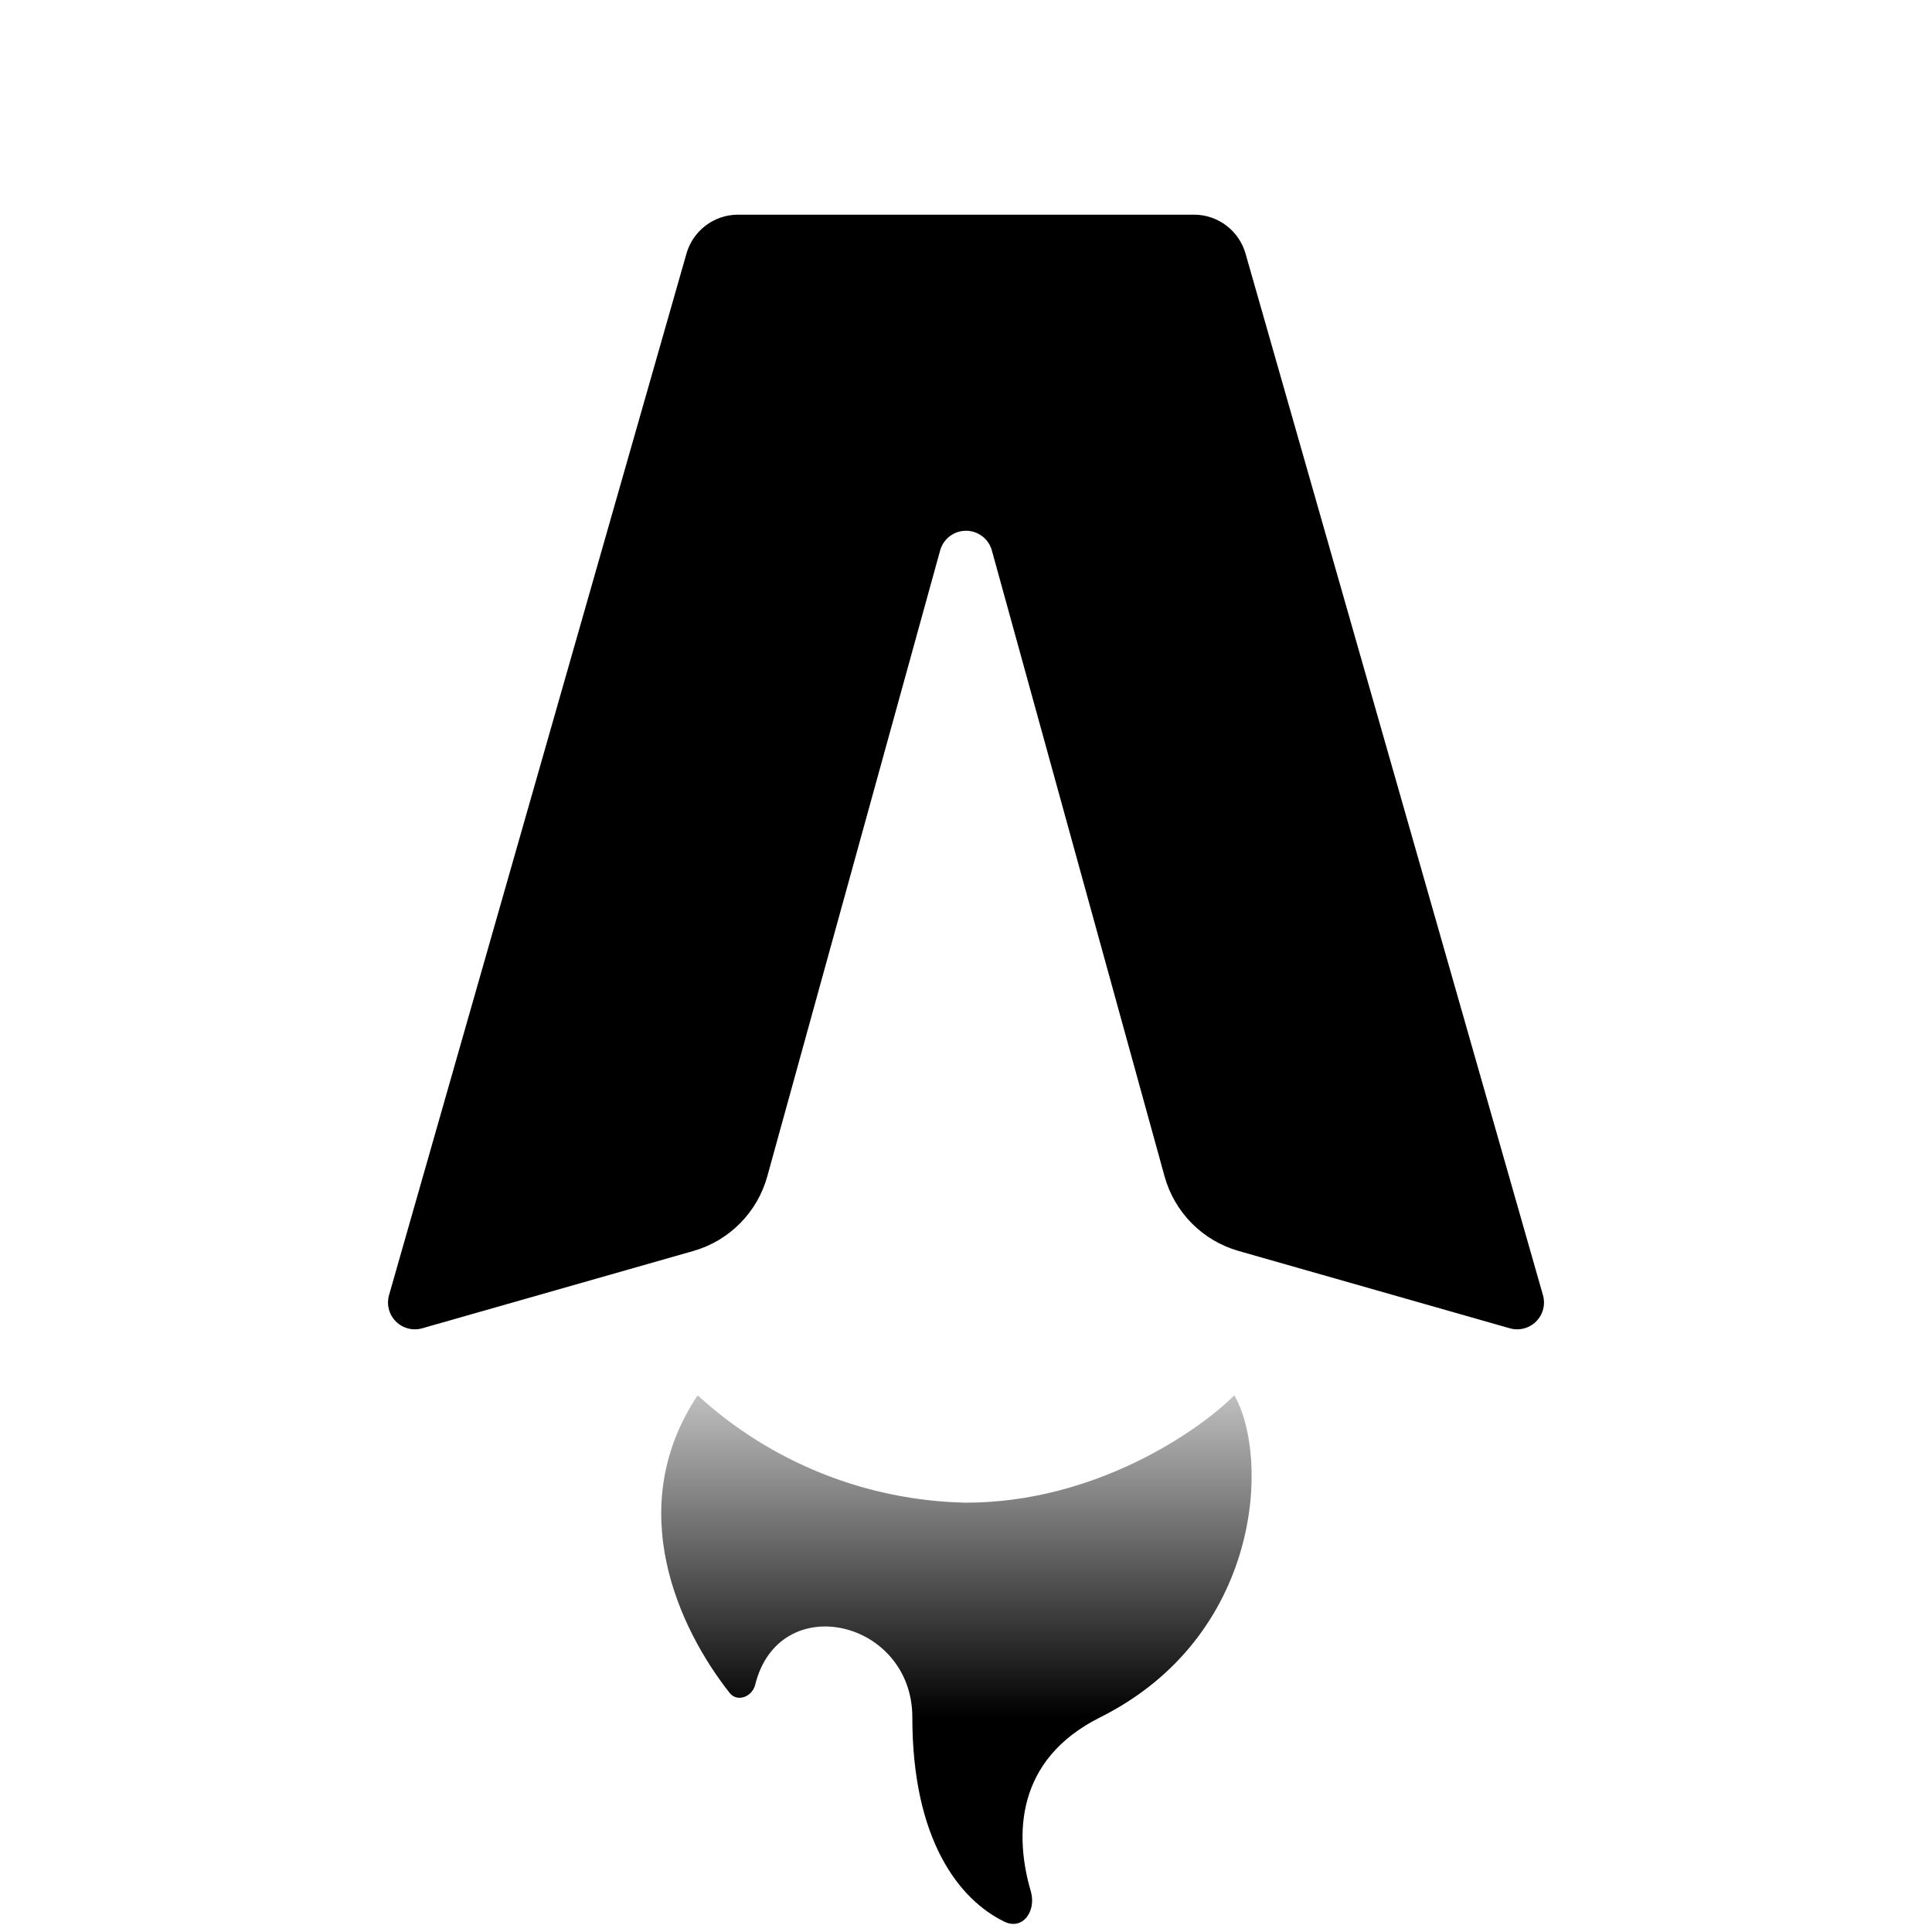
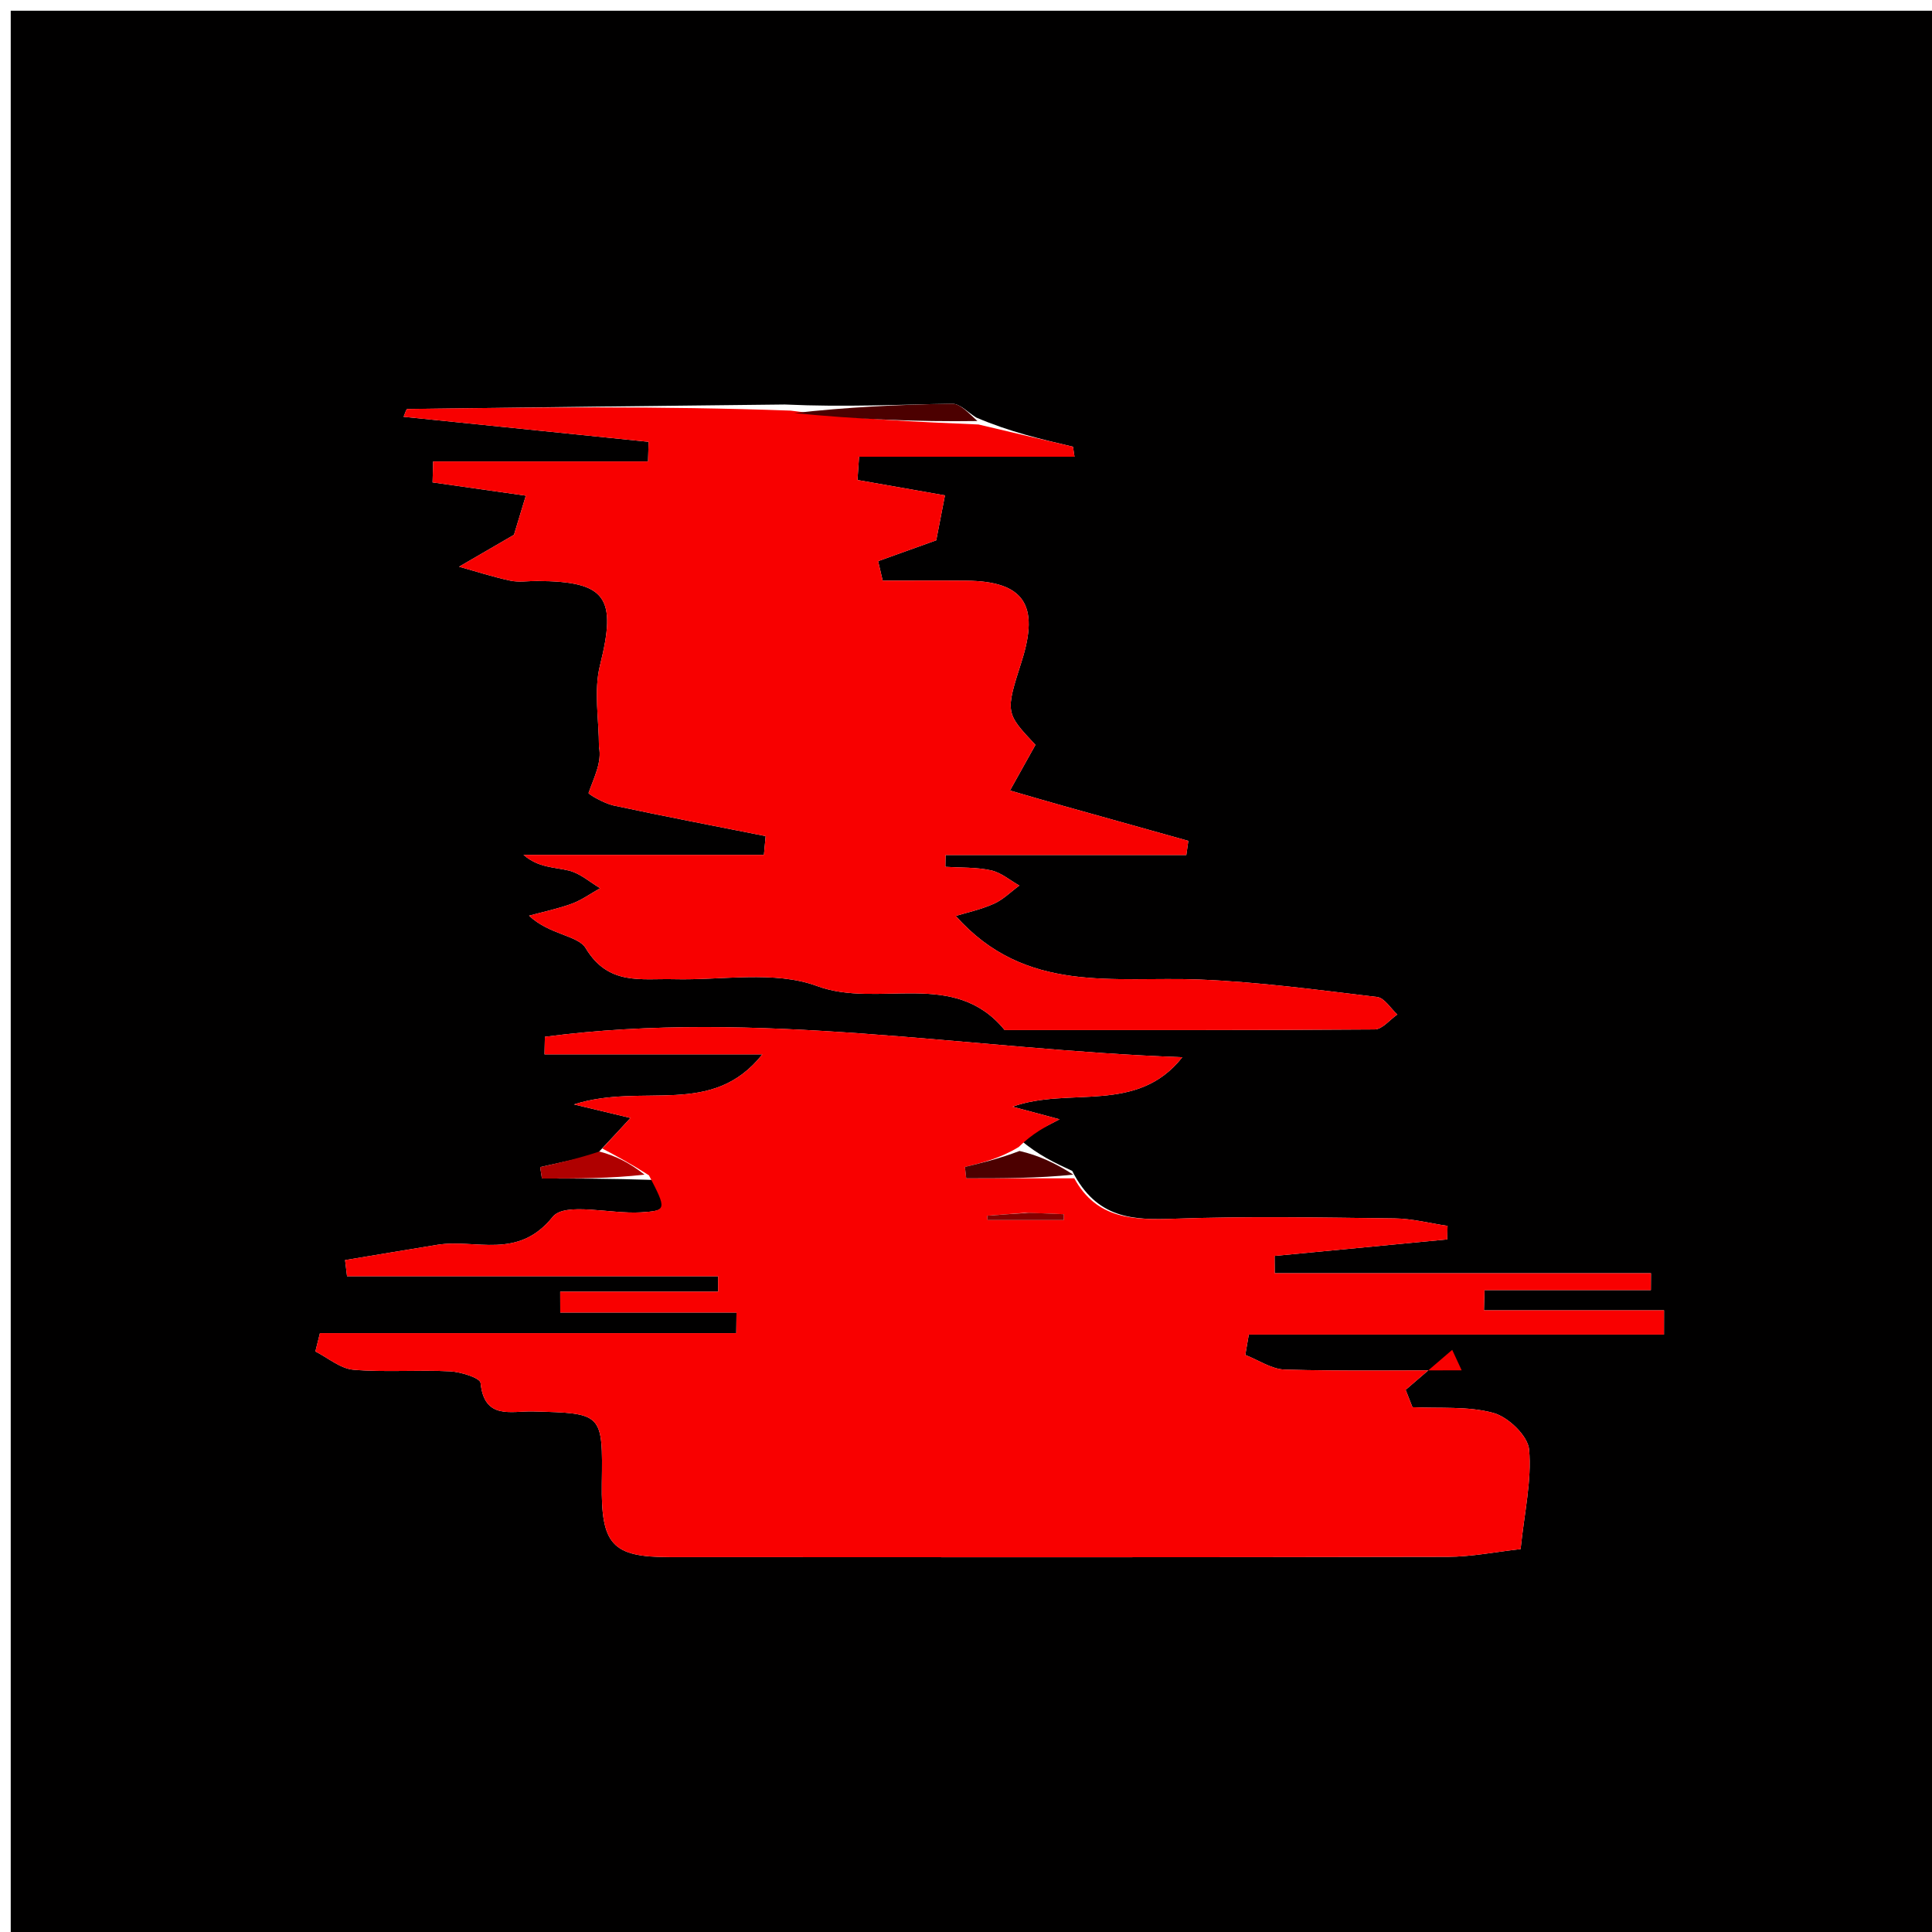
- <svg xmlns="http://www.w3.org/2000/svg" fill="none" viewBox="0 0 36 36">
-   <path fill="#000" d="M22.25 4h-8.5a1 1 0 0 0-.96.73l-5.54 19.4a.5.5 0 0 0 .62.62l5.05-1.44a2 2 0 0 0 1.38-1.4l3.22-11.66a.5.5 0 0 1 .96 0l3.22 11.67a2 2 0 0 0 1.38 1.39l5.05 1.44a.5.5 0 0 0 .62-.62l-5.54-19.4a1 1 0 0 0-.96-.73Z" />
-   <path fill="url(#gradient)" d="M18 28a7.63 7.63 0 0 1-5-2c-1.4 2.1-.35 4.35.6 5.55.14.17.41.07.47-.15.44-1.8 2.93-1.22 2.93.6 0 2.28.87 3.4 1.72 3.81.34.16.59-.2.49-.56-.31-1.05-.29-2.46 1.29-3.25 3-1.5 3.17-4.83 2.5-6-.67.67-2.6 2-5 2Z" />
-   <defs>
-     <linearGradient id="gradient" x1="16" x2="16" y1="32" y2="24" gradientUnits="userSpaceOnUse">
-       <stop stop-color="#000" />
-       <stop offset="1" stop-color="#000" stop-opacity="0" />
-     </linearGradient>
-   </defs>
-   <style>
-     @media (prefers-color-scheme:dark){:root{filter:invert(100%)}}
-   </style>
+ <svg xmlns="http://www.w3.org/2000/svg" version="1.1" id="Layer_1" x="0px" y="0px" width="100%" viewBox="0 0 180 180" enable-background="new 0 0 180 180" xml:space="preserve">
+   <path fill="#010000" opacity="1" stroke="none" d=" M110,181   C73.333,181 37.167,181 1,181   C1,121 1,61 1,1   C61,1 121,1 181,1   C181,61 181,121 181,181   C157.5,181 134,181 110,181  M90.96,38.904   C90.21,38.453 89.453,37.604 88.71,37.615   C83.741,37.689 78.774,37.946 73.111,37.686   C61.391,37.816 49.671,37.944 37.951,38.105   C37.839,38.106 37.733,38.546 37.601,38.831   C45.211,39.609 52.82,40.386 60.429,41.164   C60.411,41.774 60.393,42.385 60.376,42.995   C53.702,42.995 47.029,42.995 40.355,42.995   C40.337,43.645 40.32,44.295 40.302,44.944   C43.157,45.35 46.011,45.756 48.991,46.18   C48.449,47.97 48.03,49.352 47.886,49.827   C45.735,51.077 44.252,51.938 42.769,52.799   C44.358,53.242 45.932,53.754 47.543,54.098   C48.339,54.268 49.202,54.125 50.035,54.129   C56.509,54.154 57.48,55.682 55.904,61.97   C55.303,64.368 55.806,67.043 55.806,69.591   C56.095,71.008 55.351,72.403 54.835,73.877   C54.795,73.993 56.301,74.861 57.161,75.045   C61.873,76.054 66.608,76.959 71.335,77.899   C71.282,78.482 71.228,79.065 71.174,79.648   C63.708,79.648 56.242,79.648 48.776,79.648   C50.19,80.87 51.662,80.775 53.026,81.116   C54.061,81.374 54.957,82.187 55.916,82.753   C55.042,83.243 54.211,83.85 53.283,84.193   C51.99,84.671 50.624,84.95 49.289,85.314   C51.19,87.101 53.847,87.137 54.565,88.334   C56.676,91.857 59.756,91.152 62.789,91.23   C67.266,91.345 72.144,90.395 76.122,91.867   C81.869,93.994 88.893,90.191 93.603,95.969   C105.095,95.97 116.587,95.996 128.079,95.909   C128.785,95.904 129.484,95.003 130.187,94.519   C129.561,93.953 128.986,92.968 128.302,92.887   C122.789,92.228 117.266,91.482 111.725,91.26   C103.827,90.943 95.562,92.678 89.046,85.336   C89.996,85.045 91.344,84.756 92.579,84.21   C93.456,83.822 94.179,83.086 94.971,82.506   C94.097,82.015 93.273,81.294 92.336,81.089   C90.959,80.786 89.501,80.851 88.078,80.76   C88.084,80.393 88.09,80.026 88.095,79.659   C95.572,79.659 103.049,79.659 110.526,79.659   C110.589,79.22 110.651,78.781 110.714,78.342   C106.804,77.248 102.892,76.159 98.983,75.059   C97.352,74.601 95.726,74.121 94.098,73.65   C94.871,72.265 95.643,70.88 96.47,69.399   C93.658,66.401 93.658,66.401 95.192,61.594   C96.868,56.336 95.368,54.148 90.028,54.102   C87.432,54.08 84.836,54.099 82.239,54.099   C82.097,53.493 81.954,52.887 81.812,52.281   C83.565,51.652 85.318,51.023 87.226,50.339   C87.485,49.008 87.757,47.606 88.039,46.154   C85.108,45.638 82.499,45.179 79.89,44.72   C79.939,43.997 79.989,43.273 80.038,42.55   C86.728,42.55 93.418,42.55 100.108,42.55   C100.061,42.24 100.014,41.93 99.968,41.621   C97.033,40.93 94.098,40.24 90.96,38.904  M95.045,106.193   C96.232,105.575 97.419,104.957 98.716,104.282   C97.193,103.874 95.763,103.491 94.333,103.108   C99.639,101.205 105.921,103.86 110.151,98.502   C90.292,97.782 70.584,93.987 50.766,96.595   C50.754,97.14 50.743,97.686 50.731,98.232   C57.33,98.232 63.928,98.232 71.028,98.232   C66.303,104.175 59.971,100.827 53.475,102.896   C56.397,103.597 57.887,103.954 58.737,104.158   C57.866,105.104 56.991,106.054 55.566,107.565   C53.819,107.955 52.072,108.345 50.326,108.735   C50.38,109.09 50.435,109.446 50.49,109.801   C53.687,109.801 56.885,109.801 60.912,109.933   C62.122,112.697 62.128,112.801 59.706,112.952   C56.885,113.128 52.632,111.957 51.492,113.375   C48.232,117.43 44.325,115.393 40.732,115.978   C37.87,116.444 35.011,116.925 32.15,117.4   C32.211,117.902 32.272,118.405 32.333,118.907   C43.856,118.907 55.38,118.907 66.904,118.907   C66.905,119.385 66.906,119.862 66.907,120.339   C62.002,120.339 57.098,120.339 52.193,120.339   C52.195,120.988 52.197,121.637 52.199,122.286   C57.672,122.286 63.145,122.286 68.618,122.286   C68.611,122.925 68.604,123.564 68.597,124.204   C55.668,124.204 42.739,124.204 29.809,124.204   C29.667,124.774 29.525,125.344 29.383,125.914   C30.564,126.508 31.71,127.512 32.933,127.616   C35.911,127.87 38.929,127.615 41.921,127.763   C42.93,127.813 44.728,128.378 44.774,128.843   C45.113,132.32 47.659,131.447 49.641,131.5   C56.163,131.673 56.164,131.637 56.07,138.226   C55.99,143.903 57.02,145.069 62.377,145.073   C86.535,145.091 110.693,145.1 134.851,145.047   C137.114,145.042 139.375,144.58 141.67,144.326   C142.029,140.879 142.716,137.924 142.463,135.051   C142.351,133.779 140.515,132.017 139.143,131.641   C136.757,130.986 134.124,131.234 131.595,131.104   C131.383,130.565 131.172,130.025 130.961,129.486   C132.407,128.245 133.853,127.003 135.299,125.761   C135.592,126.397 135.886,127.033 136.18,127.668   C130.691,127.668 125.201,127.754 119.717,127.603   C118.473,127.569 117.252,126.715 116.021,126.238   C116.13,125.605 116.239,124.971 116.348,124.337   C129.241,124.337 142.134,124.337 155.028,124.337   C155.029,123.584 155.031,122.83 155.033,122.076   C149.441,122.076 143.849,122.076 138.257,122.076   C138.273,121.449 138.289,120.823 138.306,120.196   C143.472,120.196 148.639,120.196 153.806,120.196   C153.809,119.672 153.813,119.148 153.816,118.624   C142.131,118.624 130.447,118.624 118.762,118.624   C118.758,118.087 118.754,117.549 118.75,117.011   C124.112,116.499 129.475,115.986 134.838,115.473   C134.846,115.053 134.854,114.633 134.863,114.213   C133.217,113.97 131.573,113.535 129.924,113.516   C123.094,113.435 116.256,113.305 109.434,113.546   C105.615,113.681 102.178,113.602 99.898,109.092   C98.334,108.369 96.77,107.646 95.045,106.193  z" />
+   <path fill="#F90000" opacity="1" stroke="none" d=" M100.088,109.781   C102.178,113.602 105.615,113.681 109.434,113.546   C116.256,113.305 123.094,113.435 129.924,113.516   C131.573,113.535 133.217,113.97 134.863,114.213   C134.854,114.633 134.846,115.053 134.838,115.473   C129.475,115.986 124.112,116.499 118.75,117.011   C118.754,117.549 118.758,118.087 118.762,118.624   C130.447,118.624 142.131,118.624 153.816,118.624   C153.813,119.148 153.809,119.672 153.806,120.196   C148.639,120.196 143.472,120.196 138.306,120.196   C138.289,120.823 138.273,121.449 138.257,122.076   C143.849,122.076 149.441,122.076 155.033,122.076   C155.031,122.83 155.029,123.584 155.028,124.337   C142.134,124.337 129.241,124.337 116.348,124.337   C116.239,124.971 116.13,125.605 116.021,126.238   C117.252,126.715 118.473,127.569 119.717,127.603   C125.201,127.754 130.691,127.668 136.18,127.668   C135.886,127.033 135.592,126.397 135.299,125.761   C133.853,127.003 132.407,128.245 130.961,129.486   C131.172,130.025 131.383,130.565 131.595,131.104   C134.124,131.234 136.757,130.986 139.143,131.641   C140.515,132.017 142.351,133.779 142.463,135.051   C142.716,137.924 142.029,140.879 141.67,144.326   C139.375,144.58 137.114,145.042 134.851,145.047   C110.693,145.1 86.535,145.091 62.377,145.073   C57.02,145.069 55.99,143.903 56.07,138.226   C56.164,131.637 56.163,131.673 49.641,131.5   C47.659,131.447 45.113,132.32 44.774,128.843   C44.728,128.378 42.93,127.813 41.921,127.763   C38.929,127.615 35.911,127.87 32.933,127.616   C31.71,127.512 30.564,126.508 29.383,125.914   C29.525,125.344 29.667,124.774 29.809,124.204   C42.739,124.204 55.668,124.204 68.597,124.204   C68.604,123.564 68.611,122.925 68.618,122.286   C63.145,122.286 57.672,122.286 52.199,122.286   C52.197,121.637 52.195,120.988 52.193,120.339   C57.098,120.339 62.002,120.339 66.907,120.339   C66.906,119.862 66.905,119.385 66.904,118.907   C55.38,118.907 43.856,118.907 32.333,118.907   C32.272,118.405 32.211,117.902 32.15,117.4   C35.011,116.925 37.87,116.444 40.732,115.978   C44.325,115.393 48.232,117.43 51.492,113.375   C52.632,111.957 56.885,113.128 59.706,112.952   C62.128,112.801 62.122,112.697 60.461,109.503   C58.712,108.383 57.414,107.694 56.115,107.004   C56.991,106.054 57.866,105.104 58.737,104.158   C57.887,103.954 56.397,103.597 53.475,102.896   C59.971,100.827 66.303,104.175 71.028,98.232   C63.928,98.232 57.33,98.232 50.731,98.232   C50.743,97.686 50.754,97.14 50.766,96.595   C70.584,93.987 90.292,97.782 110.151,98.502   C105.921,103.86 99.639,101.205 94.333,103.108   C95.763,103.491 97.193,103.874 98.716,104.282   C97.419,104.957 96.232,105.575 94.906,106.868   C93.144,107.936 91.521,108.329 89.898,108.722   C89.939,109.075 89.98,109.428 90.021,109.781   C93.377,109.781 96.732,109.781 100.088,109.781  M95.501,112.994   C94.324,113.087 93.146,113.179 91.968,113.271   C91.983,113.403 91.997,113.535 92.012,113.668   C94.378,113.668 96.744,113.668 99.111,113.668   C99.112,113.487 99.113,113.307 99.115,113.126   C98.144,113.082 97.174,113.039 95.501,112.994  z" />
+   <path fill="#F80000" opacity="1" stroke="none" d=" M91.163,39.549   C94.098,40.24 97.033,40.93 99.968,41.621   C100.014,41.93 100.061,42.24 100.108,42.55   C93.418,42.55 86.728,42.55 80.038,42.55   C79.989,43.273 79.939,43.997 79.89,44.72   C82.499,45.179 85.108,45.638 88.039,46.154   C87.757,47.606 87.485,49.008 87.226,50.339   C85.318,51.023 83.565,51.652 81.812,52.281   C81.954,52.887 82.097,53.493 82.239,54.099   C84.836,54.099 87.432,54.08 90.028,54.102   C95.368,54.148 96.868,56.336 95.192,61.594   C93.658,66.401 93.658,66.401 96.47,69.399   C95.643,70.88 94.871,72.265 94.098,73.65   C95.726,74.121 97.352,74.601 98.983,75.059   C102.892,76.159 106.804,77.248 110.714,78.342   C110.651,78.781 110.589,79.22 110.526,79.659   C103.049,79.659 95.572,79.659 88.095,79.659   C88.09,80.026 88.084,80.393 88.078,80.76   C89.501,80.851 90.959,80.786 92.336,81.089   C93.273,81.294 94.097,82.015 94.971,82.506   C94.179,83.086 93.456,83.822 92.579,84.21   C91.344,84.756 89.996,85.045 89.046,85.336   C95.562,92.678 103.827,90.943 111.725,91.26   C117.266,91.482 122.789,92.228 128.302,92.887   C128.986,92.968 129.561,93.953 130.187,94.519   C129.484,95.003 128.785,95.904 128.079,95.909   C116.587,95.996 105.095,95.97 93.603,95.969   C88.893,90.191 81.869,93.994 76.122,91.867   C72.144,90.395 67.266,91.345 62.789,91.23   C59.756,91.152 56.676,91.857 54.565,88.334   C53.847,87.137 51.19,87.101 49.289,85.314   C50.624,84.95 51.99,84.671 53.283,84.193   C54.211,83.85 55.042,83.243 55.916,82.753   C54.957,82.187 54.061,81.374 53.026,81.116   C51.662,80.775 50.19,80.87 48.776,79.648   C56.242,79.648 63.708,79.648 71.174,79.648   C71.228,79.065 71.282,78.482 71.335,77.899   C66.608,76.959 61.873,76.054 57.161,75.045   C56.301,74.861 54.795,73.993 54.835,73.877   C55.351,72.403 56.095,71.008 55.806,69.591   C55.806,67.043 55.303,64.368 55.904,61.97   C57.48,55.682 56.509,54.154 50.035,54.129   C49.202,54.125 48.339,54.268 47.543,54.098   C45.932,53.754 44.358,53.242 42.769,52.799   C44.252,51.938 45.735,51.077 47.886,49.827   C48.03,49.352 48.449,47.97 48.991,46.18   C46.011,45.756 43.157,45.35 40.302,44.944   C40.32,44.295 40.337,43.645 40.355,42.995   C47.029,42.995 53.702,42.995 60.376,42.995   C60.393,42.385 60.411,41.774 60.429,41.164   C52.82,40.386 45.211,39.609 37.601,38.831   C37.733,38.546 37.839,38.106 37.951,38.105   C49.671,37.944 61.391,37.816 73.655,38.256   C79.854,39.067 85.509,39.308 91.163,39.549  z" />
+   <path fill="#4C0000" opacity="1" stroke="none" d=" M91.062,39.226   C85.509,39.308 79.854,39.067 74.003,38.485   C78.774,37.946 83.741,37.689 88.71,37.615   C89.453,37.604 90.21,38.453 91.062,39.226  z" />
+   <path fill="#4C0000" opacity="1" stroke="none" d=" M99.993,109.437   C96.732,109.781 93.377,109.781 90.021,109.781   C89.98,109.428 89.939,109.075 89.898,108.722   C91.521,108.329 93.144,107.936 94.986,107.233   C96.77,107.646 98.334,108.369 99.993,109.437  z" />
+   <path fill="#AF0000" opacity="1" stroke="none" d=" M55.841,107.285   C57.414,107.694 58.712,108.383 60.046,109.437   C56.885,109.801 53.687,109.801 50.49,109.801   C50.435,109.446 50.38,109.09 50.326,108.735   C52.072,108.345 53.819,107.955 55.841,107.285  z" />
+   <path fill="#850000" opacity="1" stroke="none" d=" M95.852,112.995   C97.174,113.039 98.144,113.082 99.115,113.126   C99.113,113.307 99.112,113.487 99.111,113.668   C96.744,113.668 94.378,113.668 92.012,113.668   C91.997,113.535 91.983,113.403 91.968,113.271   C93.146,113.179 94.324,113.087 95.852,112.995  z" />
</svg>
